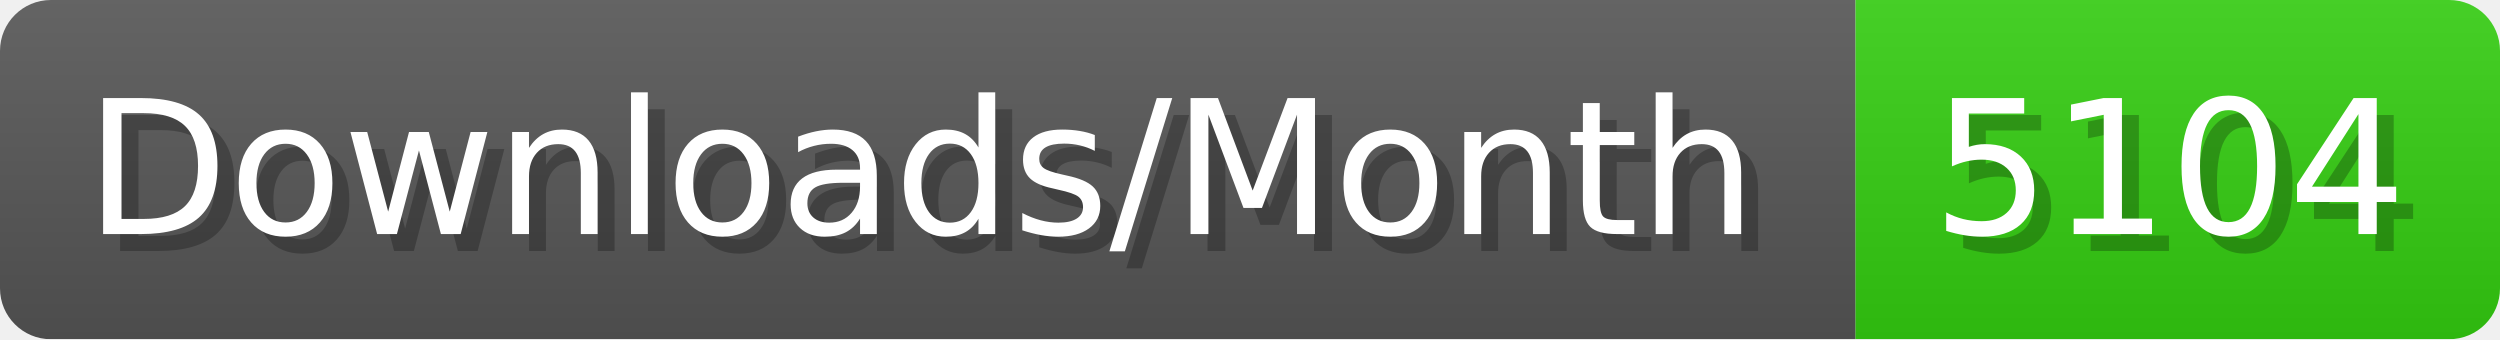
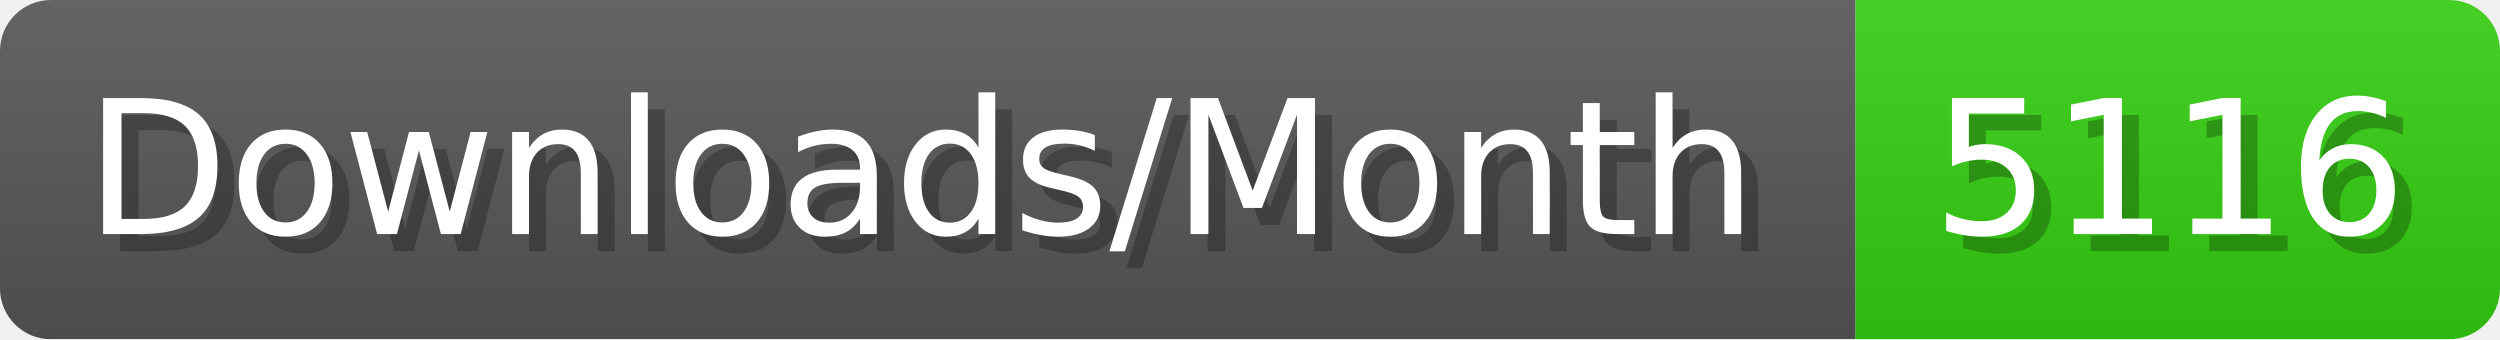
- <svg xmlns="http://www.w3.org/2000/svg" width="147.4" height="20" viewBox="0 0 1474 200" role="img" aria-label="Downloads/Month: 5104">
+ <svg xmlns="http://www.w3.org/2000/svg" width="147.4" height="20" viewBox="0 0 1474 200" role="img" aria-label="Downloads/Month: 5116">
  <linearGradient id="YlXUI" x2="0" y2="100%">
    <stop offset="0" stop-opacity=".1" stop-color="#EEE" />
    <stop offset="1" stop-opacity=".1" />
  </linearGradient>
  <mask id="JHhop">
    <rect width="1474" height="200" rx="30" fill="#FFF" />
  </mask>
  <g mask="url(#JHhop)">
    <rect width="1094" height="200" fill="#555" />
    <rect width="380" height="200" fill="#3C1" x="1094" />
    <rect width="1474" height="200" fill="url(#YlXUI)" />
  </g>
  <g aria-hidden="true" fill="#fff" text-anchor="start" font-family="Verdana,DejaVu Sans,sans-serif" font-size="110">
    <text x="60" y="148" textLength="994" fill="#000" opacity="0.25">Downloads/Month</text>
    <text x="50" y="138" textLength="994">Downloads/Month</text>
-     <text x="1149" y="148" textLength="280" fill="#000" opacity="0.25">5104</text>
-     <text x="1139" y="138" textLength="280">5104</text>
+     <text x="1149" y="148" textLength="280" fill="#000" opacity="0.25">5116</text>
+     <text x="1139" y="138" textLength="280">5116</text>
  </g>
</svg>
